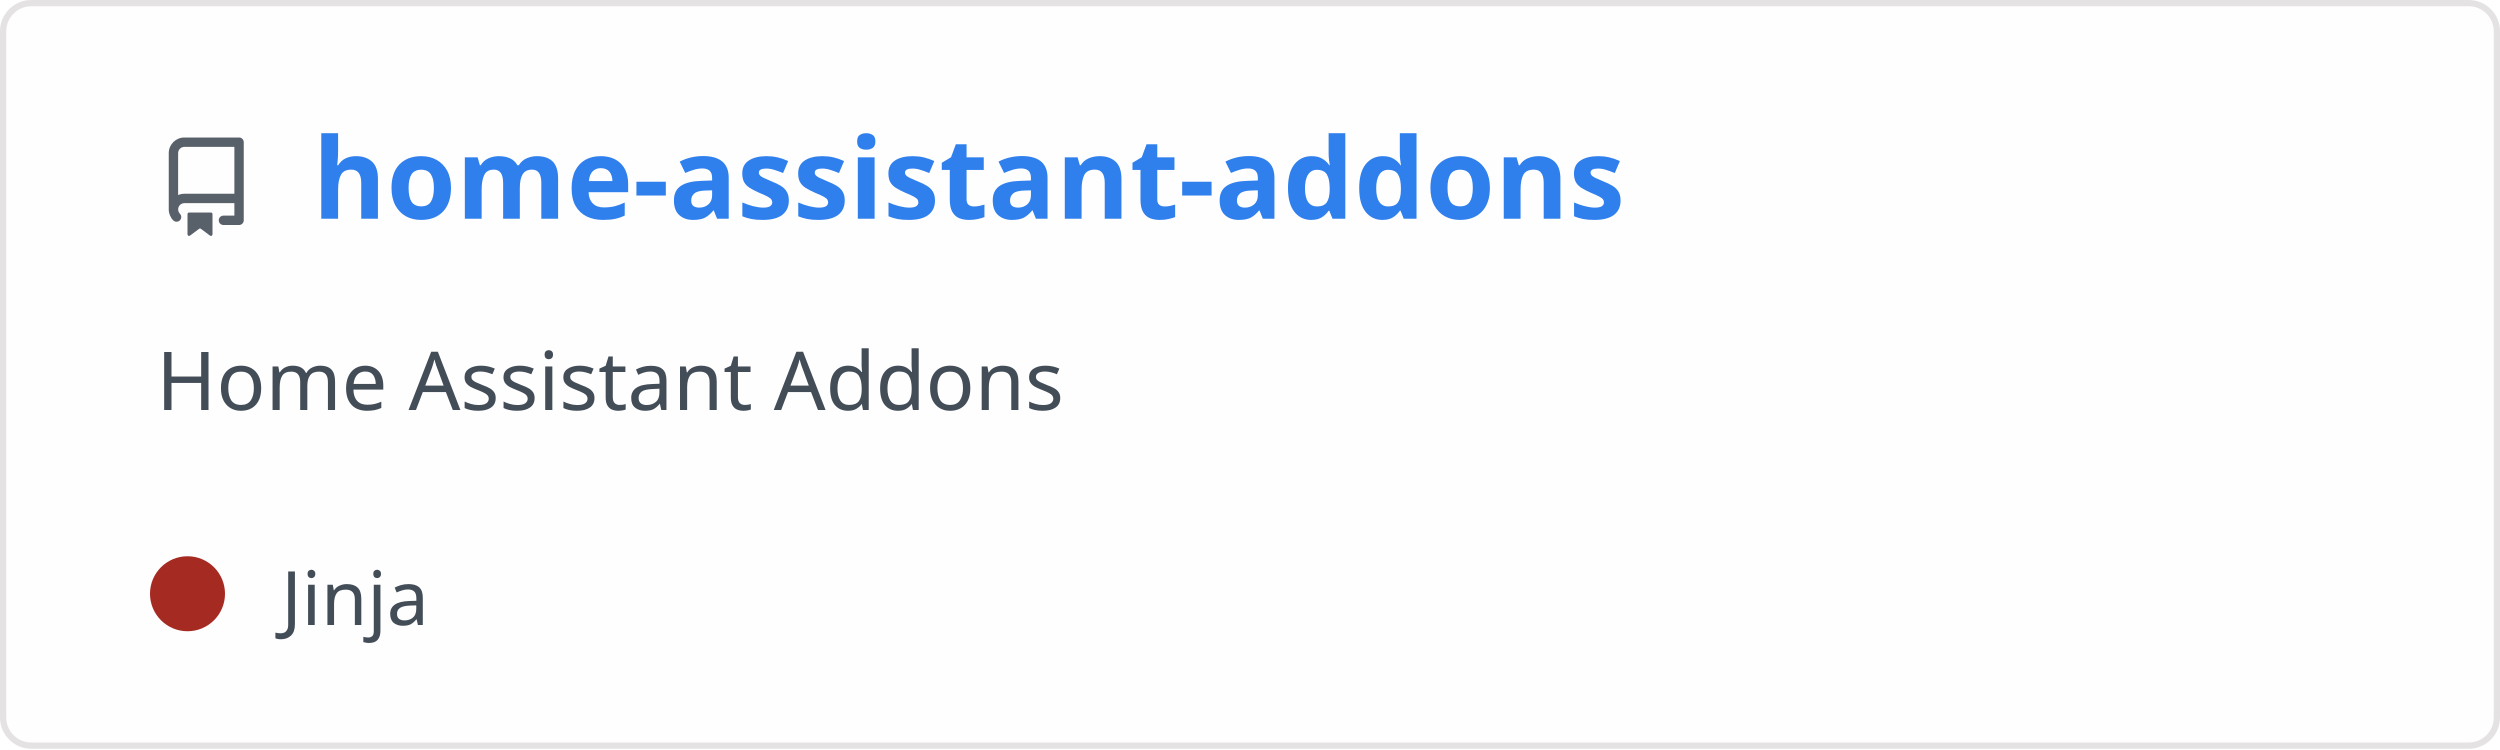
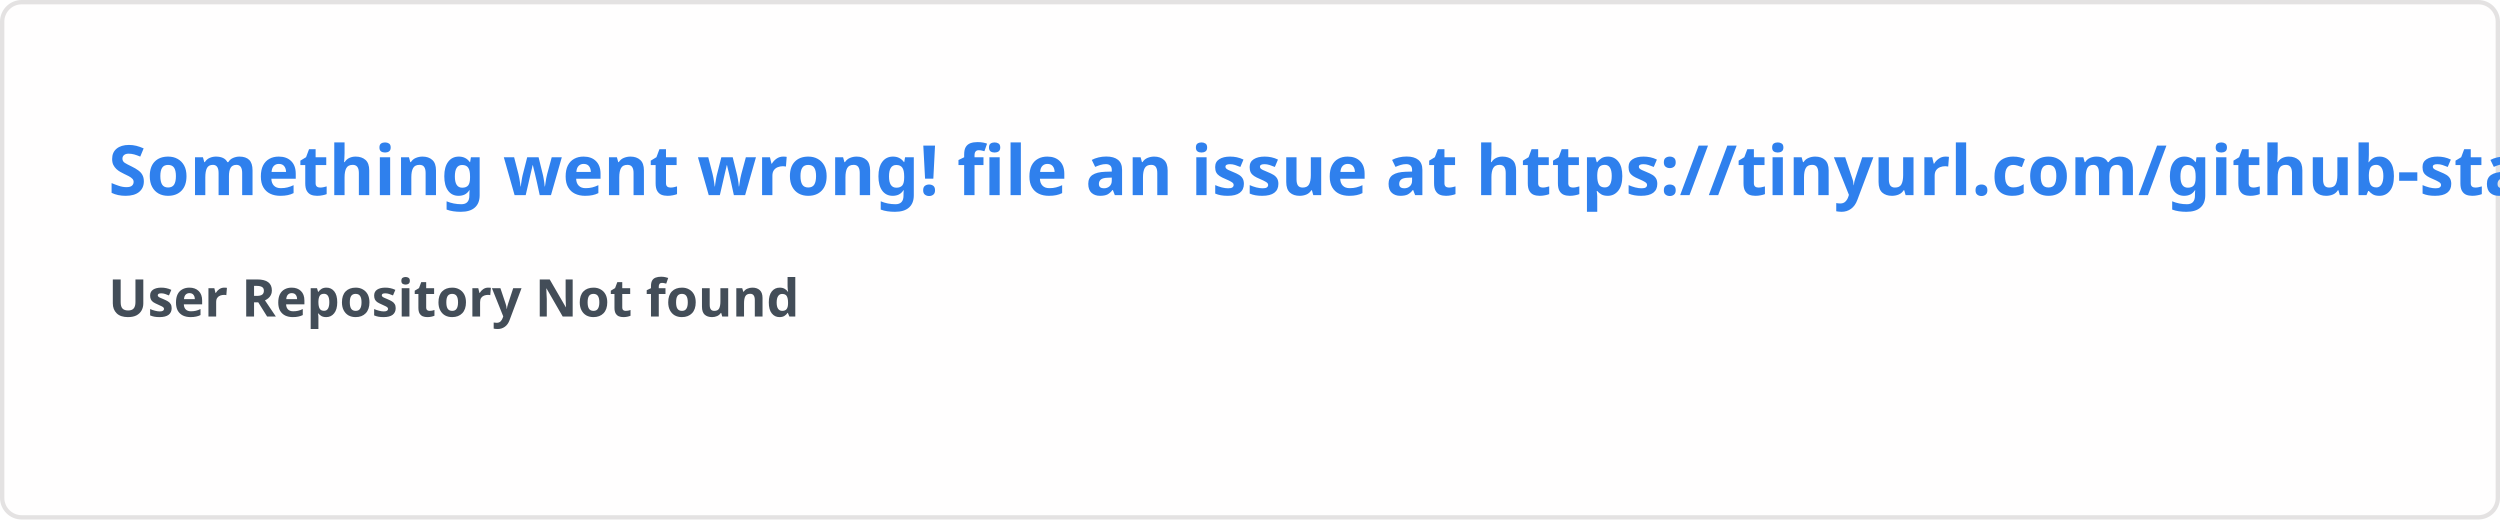
- <svg xmlns="http://www.w3.org/2000/svg" width="400" height="120" viewBox="0 0 400 120" fill="none" role="img" aria-labelledby="descId">
+ <svg xmlns="http://www.w3.org/2000/svg" width="576.5" height="120" viewBox="0 0 576.5 120" fill="#fffefe">
  <style>
-           .header {
-             font: 600 18px 'Segoe UI', Ubuntu, Sans-Serif;
-             fill: #2f80ed;
-             animation: fadeInAnimation 0.8s ease-in-out forwards;
-           }
-           @supports(-moz-appearance: auto) {
-             /* Selector detects Firefox */
-             .header { font-size: 15.5px; }
-           }
-           
-     .description {
-       font: 400 13px 'Segoe UI', Ubuntu, Sans-Serif;fill: #434d58;
-       
-     }
-     .gray { font: 400 12px 'Segoe UI', Ubuntu, Sans-Serif; fill: #434d58 }
-     .badge { font: 600 11px 'Segoe UI', Ubuntu, Sans-Serif; }
-     .badge rect { opacity: 0.2 }
- 
-     .stat { font: 400 12px 'Segoe UI', Ubuntu, Sans-Serif; fill: #434d58 }
-     .stagger {
-       opacity: 0;
-       animation: fadeInAnimation 0.3s ease-in-out forwards;
-     }
-     .not_bold { font-weight: 400 }
-     .bold { font-weight: 700 }
-     .icon {
-       fill: #586069;
-       display: block;
-     }
-   
- 
-           
-       /* Animations */
-       @keyframes scaleInAnimation {
-         from {
-           transform: translate(-5px, 5px) scale(0);
-         }
-         to {
-           transform: translate(-5px, 5px) scale(1);
-         }
-       }
-       @keyframes fadeInAnimation {
-         from {
-           opacity: 0;
-         }
-         to {
-           opacity: 1;
-         }
-       }
-     
-           * { animation-duration: 0s !important; animation-delay: 0s !important; }
-         </style>
-   <rect data-testid="card-bg" x="0.5" y="0.5" rx="4.5" height="99%" stroke="#e4e2e2" width="399" fill="#fffefe" stroke-opacity="1" />
-   <g data-testid="card-title" transform="translate(25, 35)">
-     <g transform="translate(0, 0)">
-       <svg class="icon" x="0" y="-13" viewBox="0 0 16 16" version="1.1" width="16" height="16">
-         <path fill-rule="evenodd" d="M2 2.5A2.5 2.5 0 014.5 0h8.75a.75.75 0 01.75.75v12.5a.75.75 0 01-.75.75h-2.5a.75.75 0 110-1.5h1.75v-2h-8a1 1 0 00-.714 1.7.75.75 0 01-1.072 1.05A2.495 2.495 0 012 11.5v-9zm10.5-1V9h-8c-.356 0-.694.074-1 .208V2.5a1 1 0 011-1h8zM5 12.25v3.25a.25.25 0 00.4.2l1.45-1.087a.25.25 0 01.3 0L8.6 15.7a.25.25 0 00.4-.2v-3.25a.25.25 0 00-.25-.25h-3.5a.25.25 0 00-.25.25z" />
-       </svg>
-     </g>
-     <g transform="translate(25, 0)">
-       <text x="0" y="0" class="header" data-testid="header">home-assistant-addons</text>
-     </g>
-   </g>
-   <g data-testid="main-card-body" transform="translate(0, 55)">
-     <text class="description" x="25" y="-5">
-       <tspan dy="1.2em" x="25">Home Assistant Addons</tspan>
-     </text>
-     <g transform="translate(30, 45)">
-       <g transform="translate(0, 0)">
-         <g data-testid="primary-lang">
-           <circle data-testid="lang-color" cx="0" cy="-5" r="6" fill="#a52a22" />
-           <text data-testid="lang-name" class="gray" x="15">Jinja</text>
-         </g>
-       </g>
-     </g>
-     <svg x="0" y="0">
-       <g transform="translate(-3, 68)">
-       
-     </g>
-     </svg>
-   </g>
+     .text { font: 600 16px 'Segoe UI', Ubuntu, Sans-Serif; fill: #2f80ed }
+     .small { font: 600 12px 'Segoe UI', Ubuntu, Sans-Serif; fill: #434d58 }
+     .gray { fill: #858585 }
+     </style>
+   <rect x="0.5" y="0.5" width="575.5" height="99%" rx="4.5" fill="#fffefe" stroke="#e4e2e2" />
+   <text x="25" y="45" class="text">Something went wrong! file an issue at https://tinyurl.com/github-stats</text>
+   <text data-testid="message" x="25" y="55" class="text small">
+     <tspan x="25" dy="18">User Repository Not found</tspan>
+     <tspan x="25" dy="18" class="gray" />
+   </text>
</svg>
